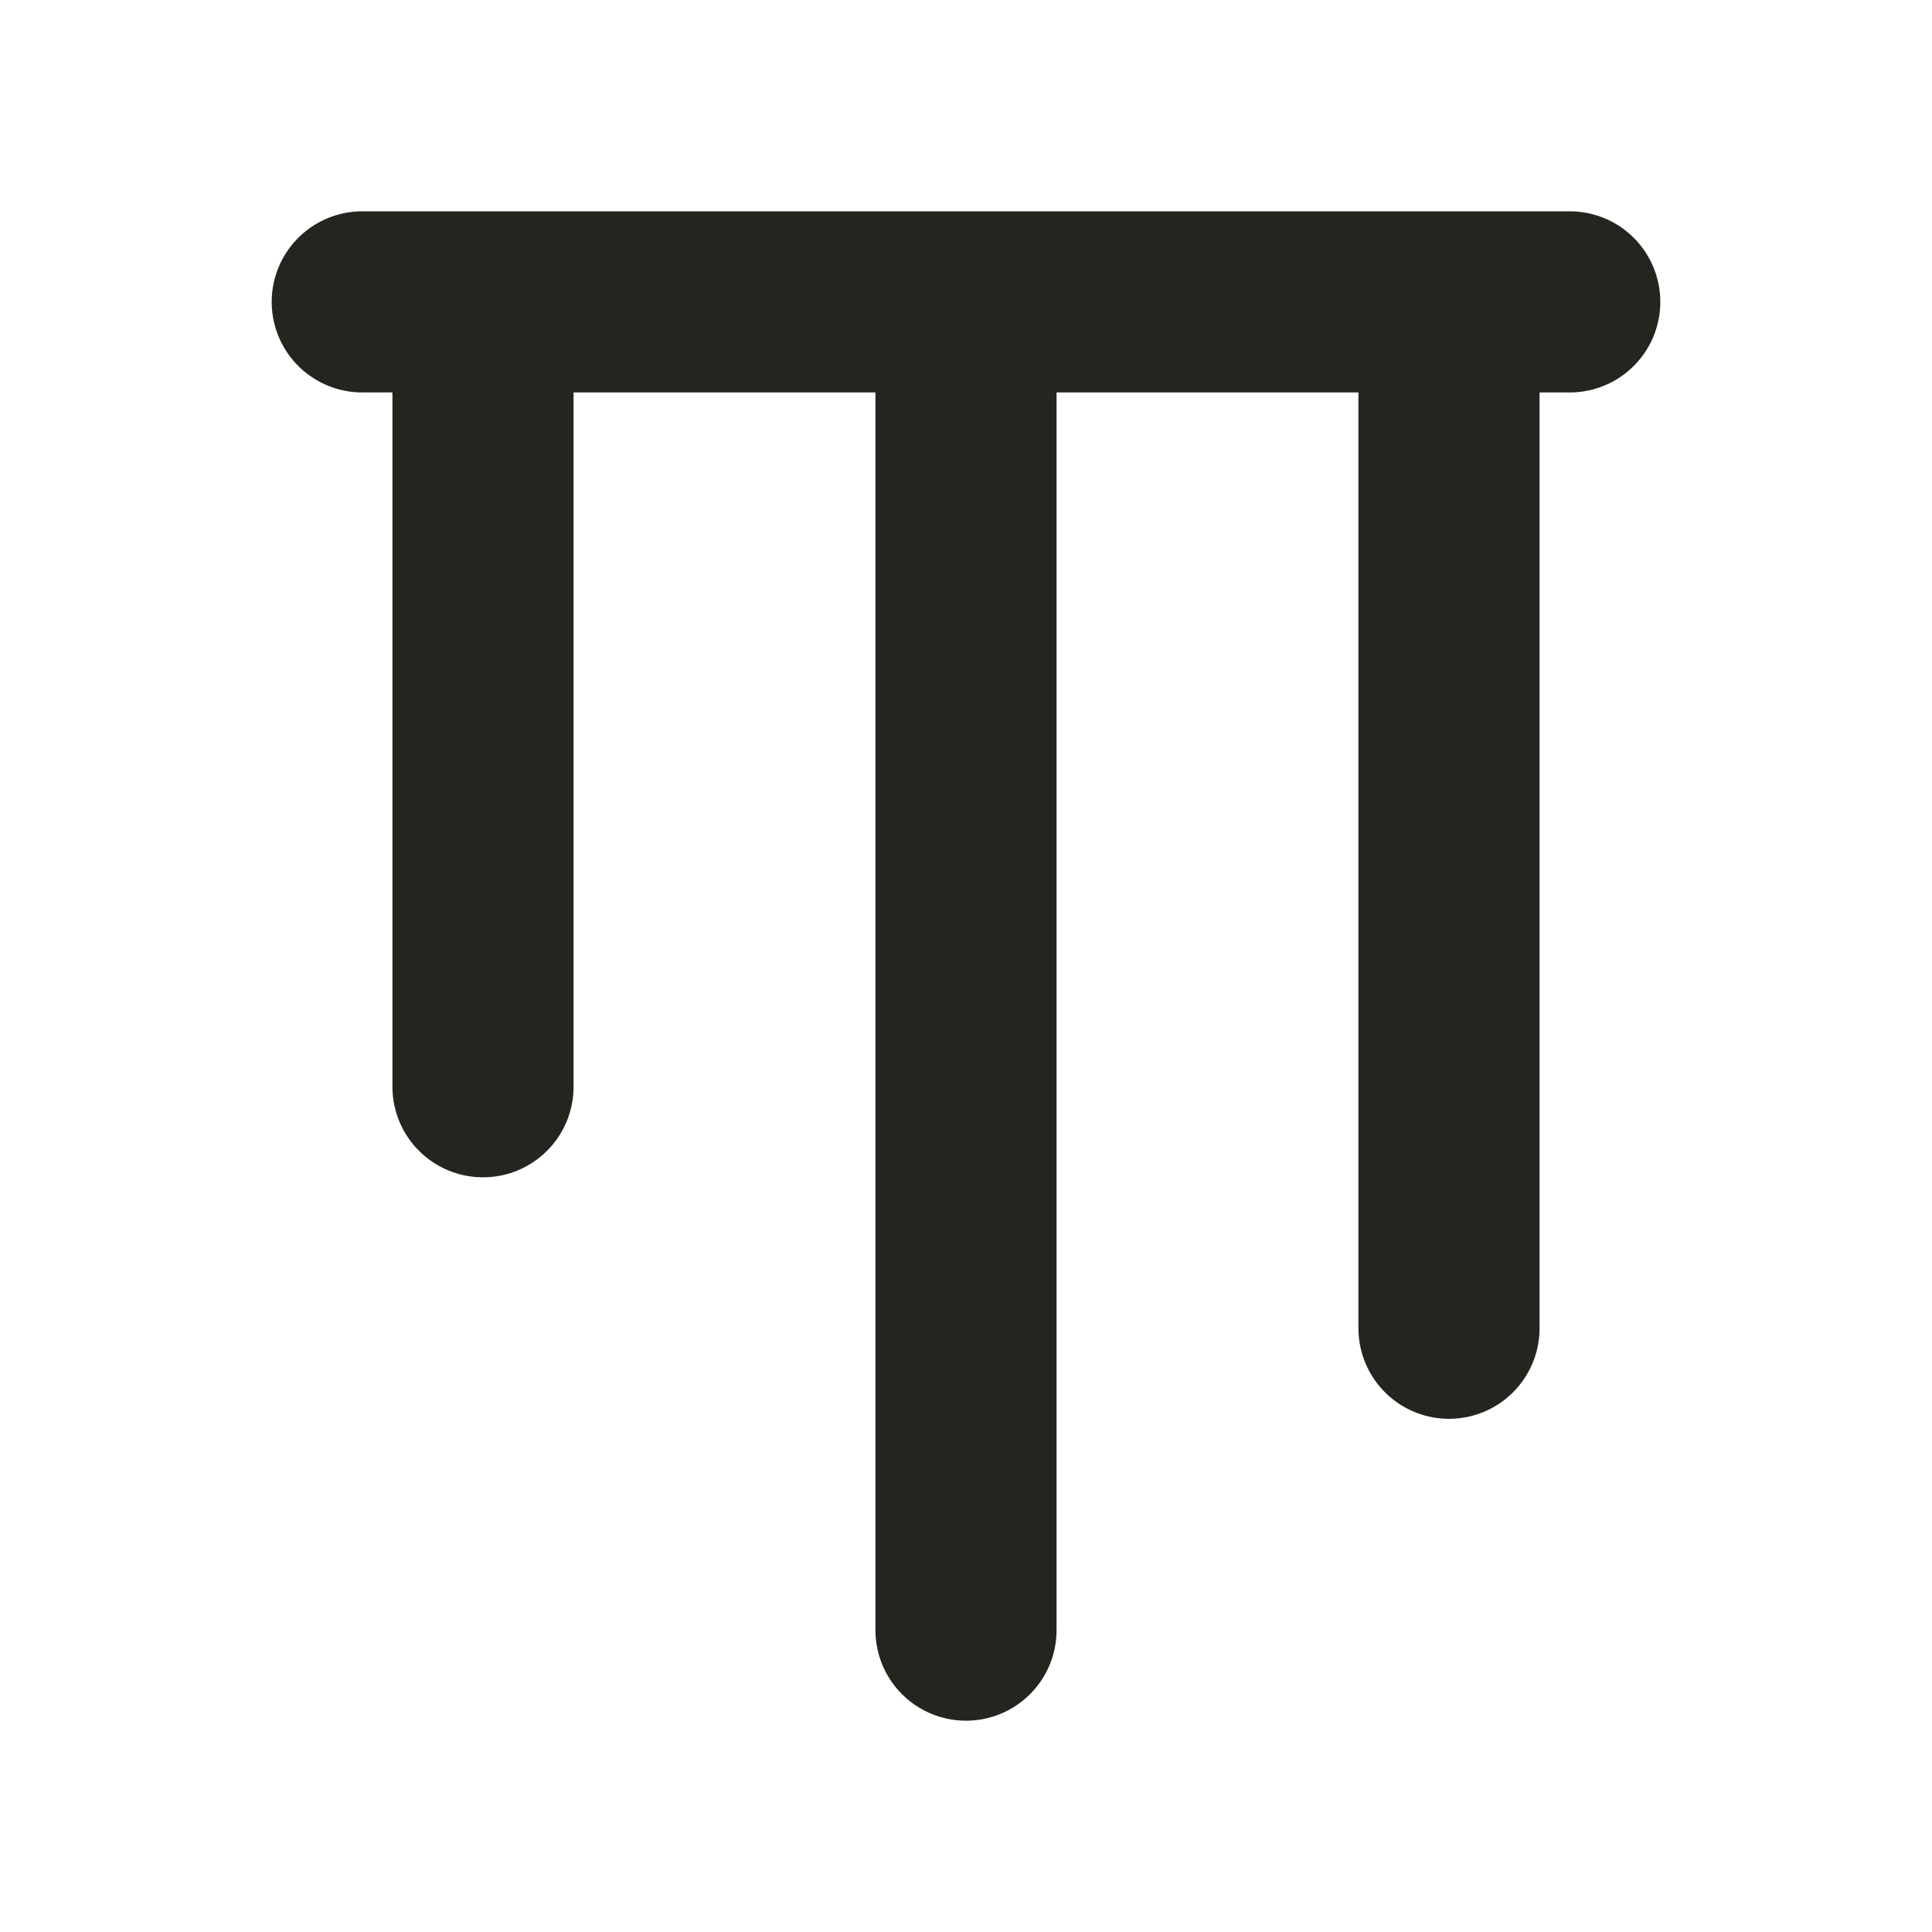
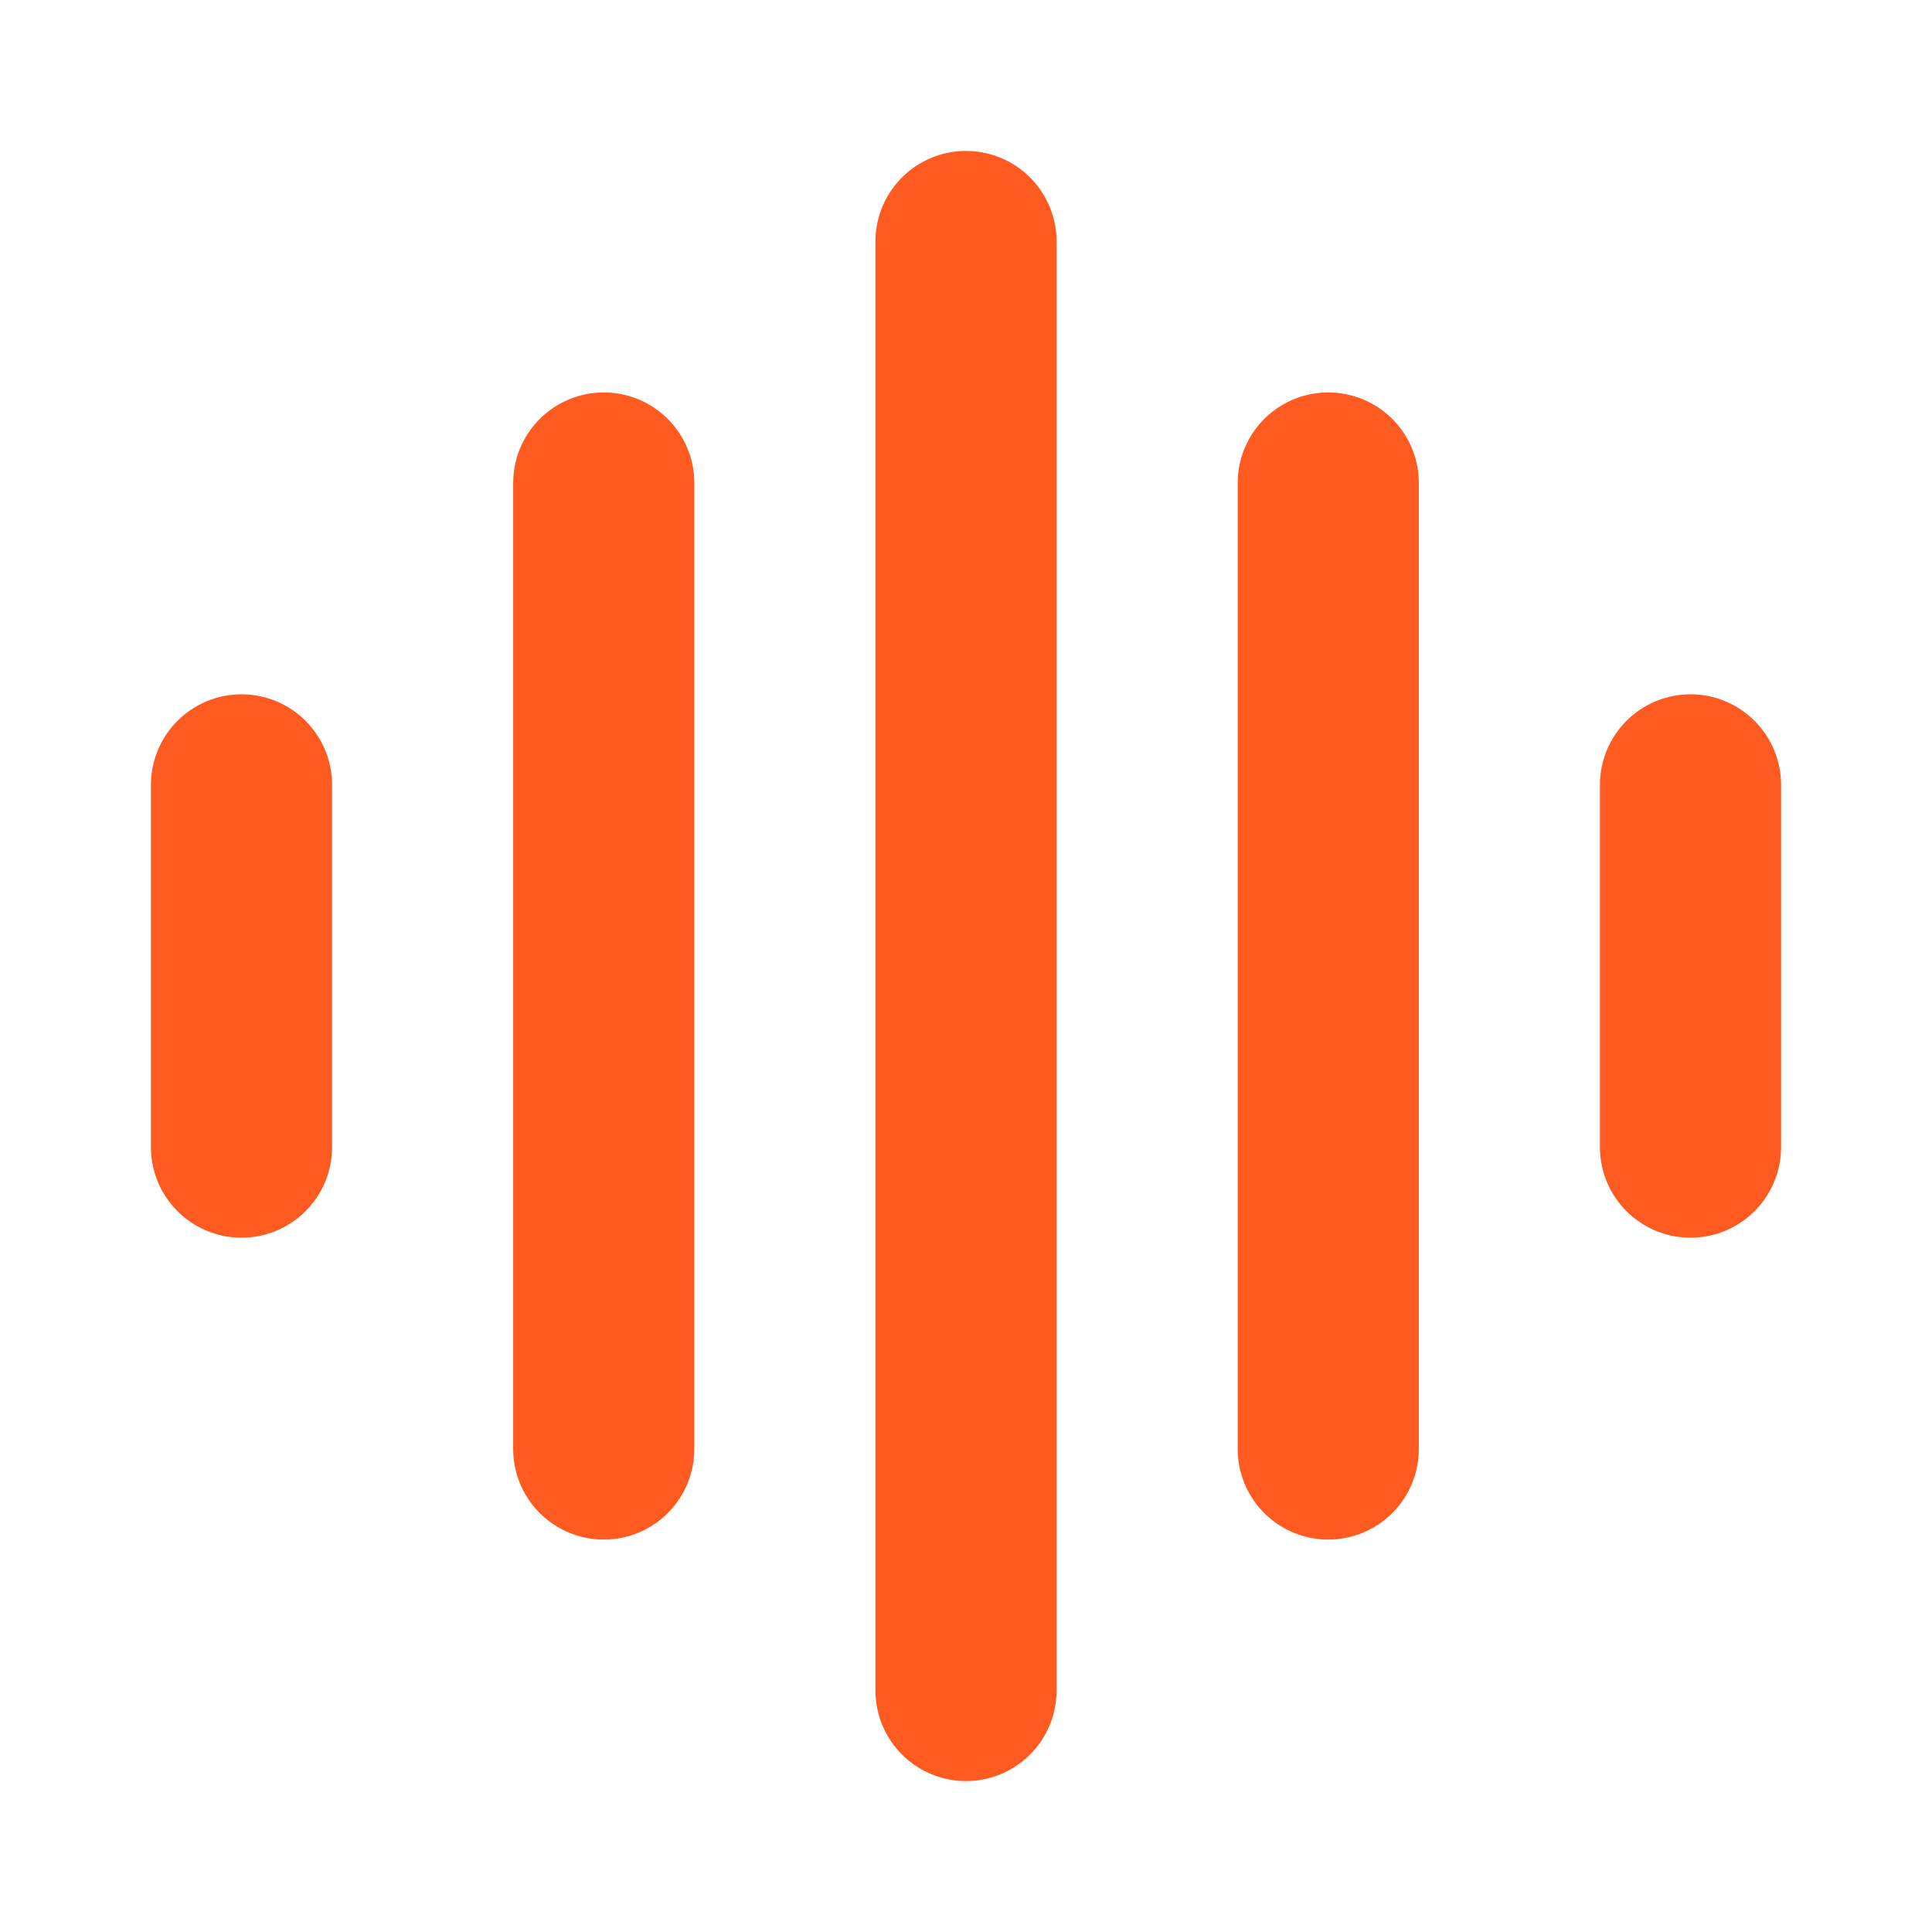
<svg xmlns="http://www.w3.org/2000/svg" width="32" height="32" viewBox="0 0 32 32">
-   <g fill="none" stroke="#24251f" stroke-width="3" stroke-linecap="round">
-     <path d="M6 5h20M8 5v13M16 5v22M24 5v17" />
+   <g fill="none" stroke="#ff5a1f" stroke-width="3" stroke-linecap="round">
+     <path d="M4 13v6M10 8v16M16 4v24M22 8v16M28 13v6" />
  </g>
</svg>
